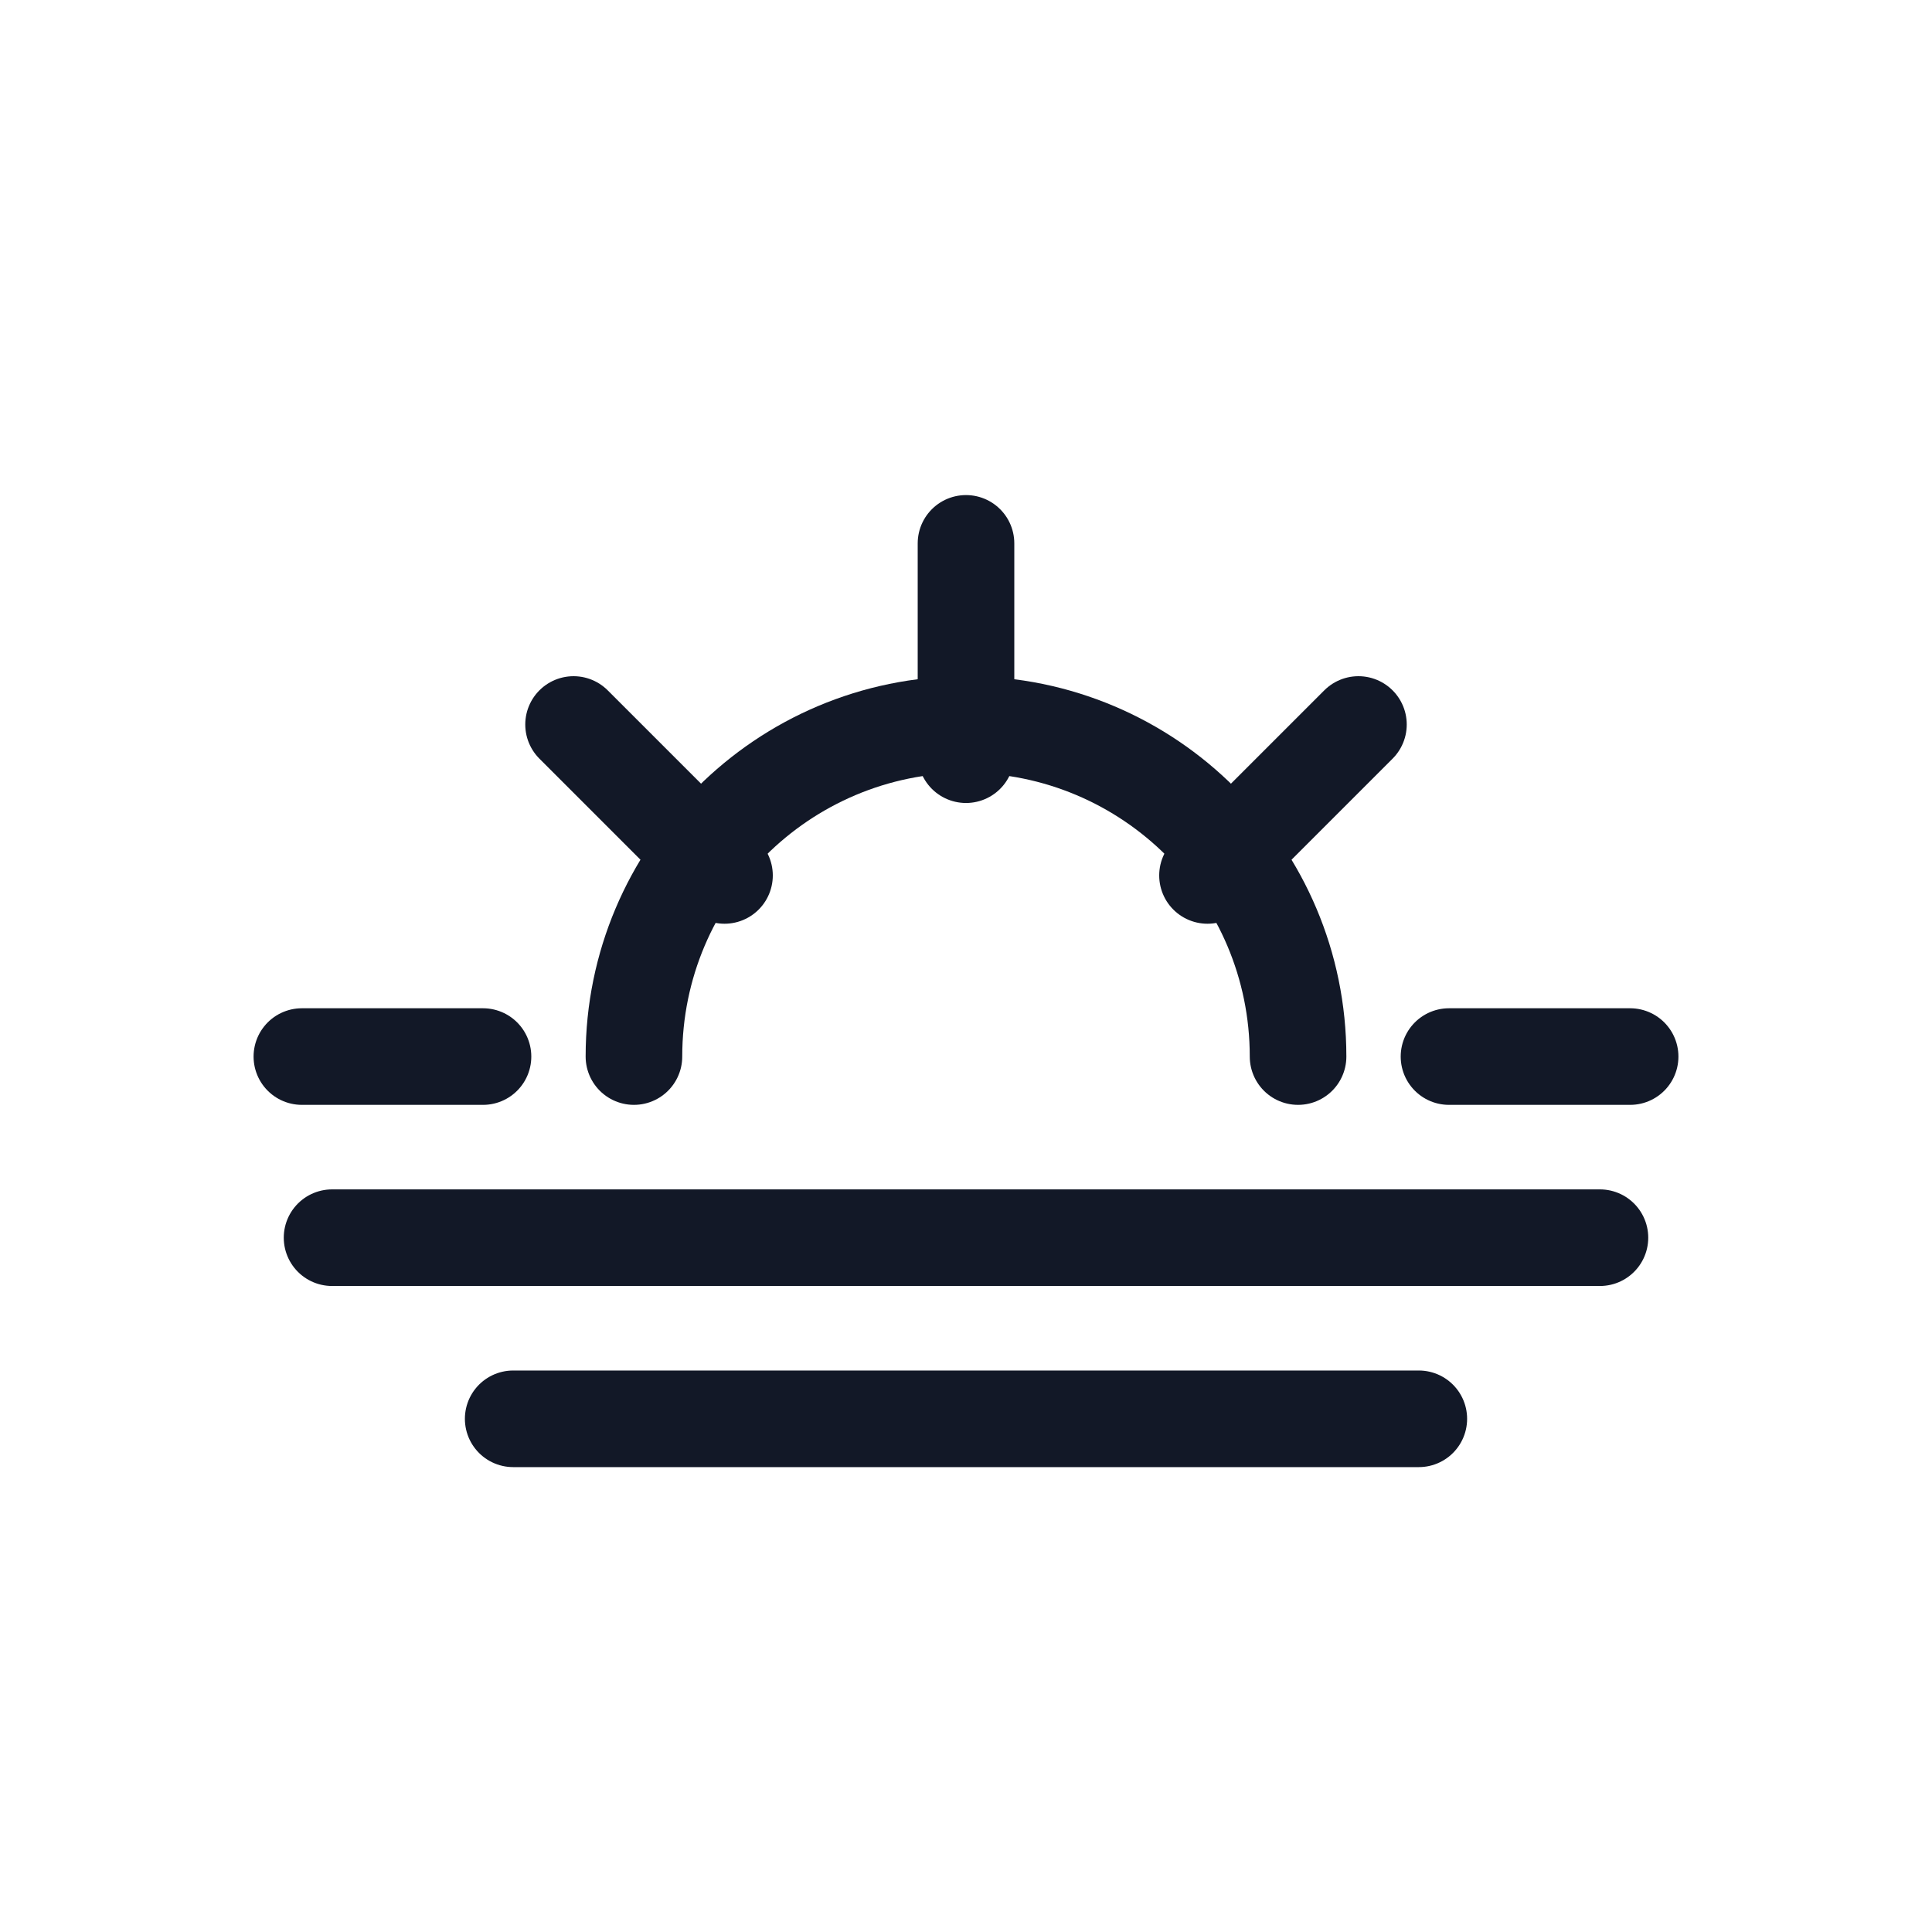
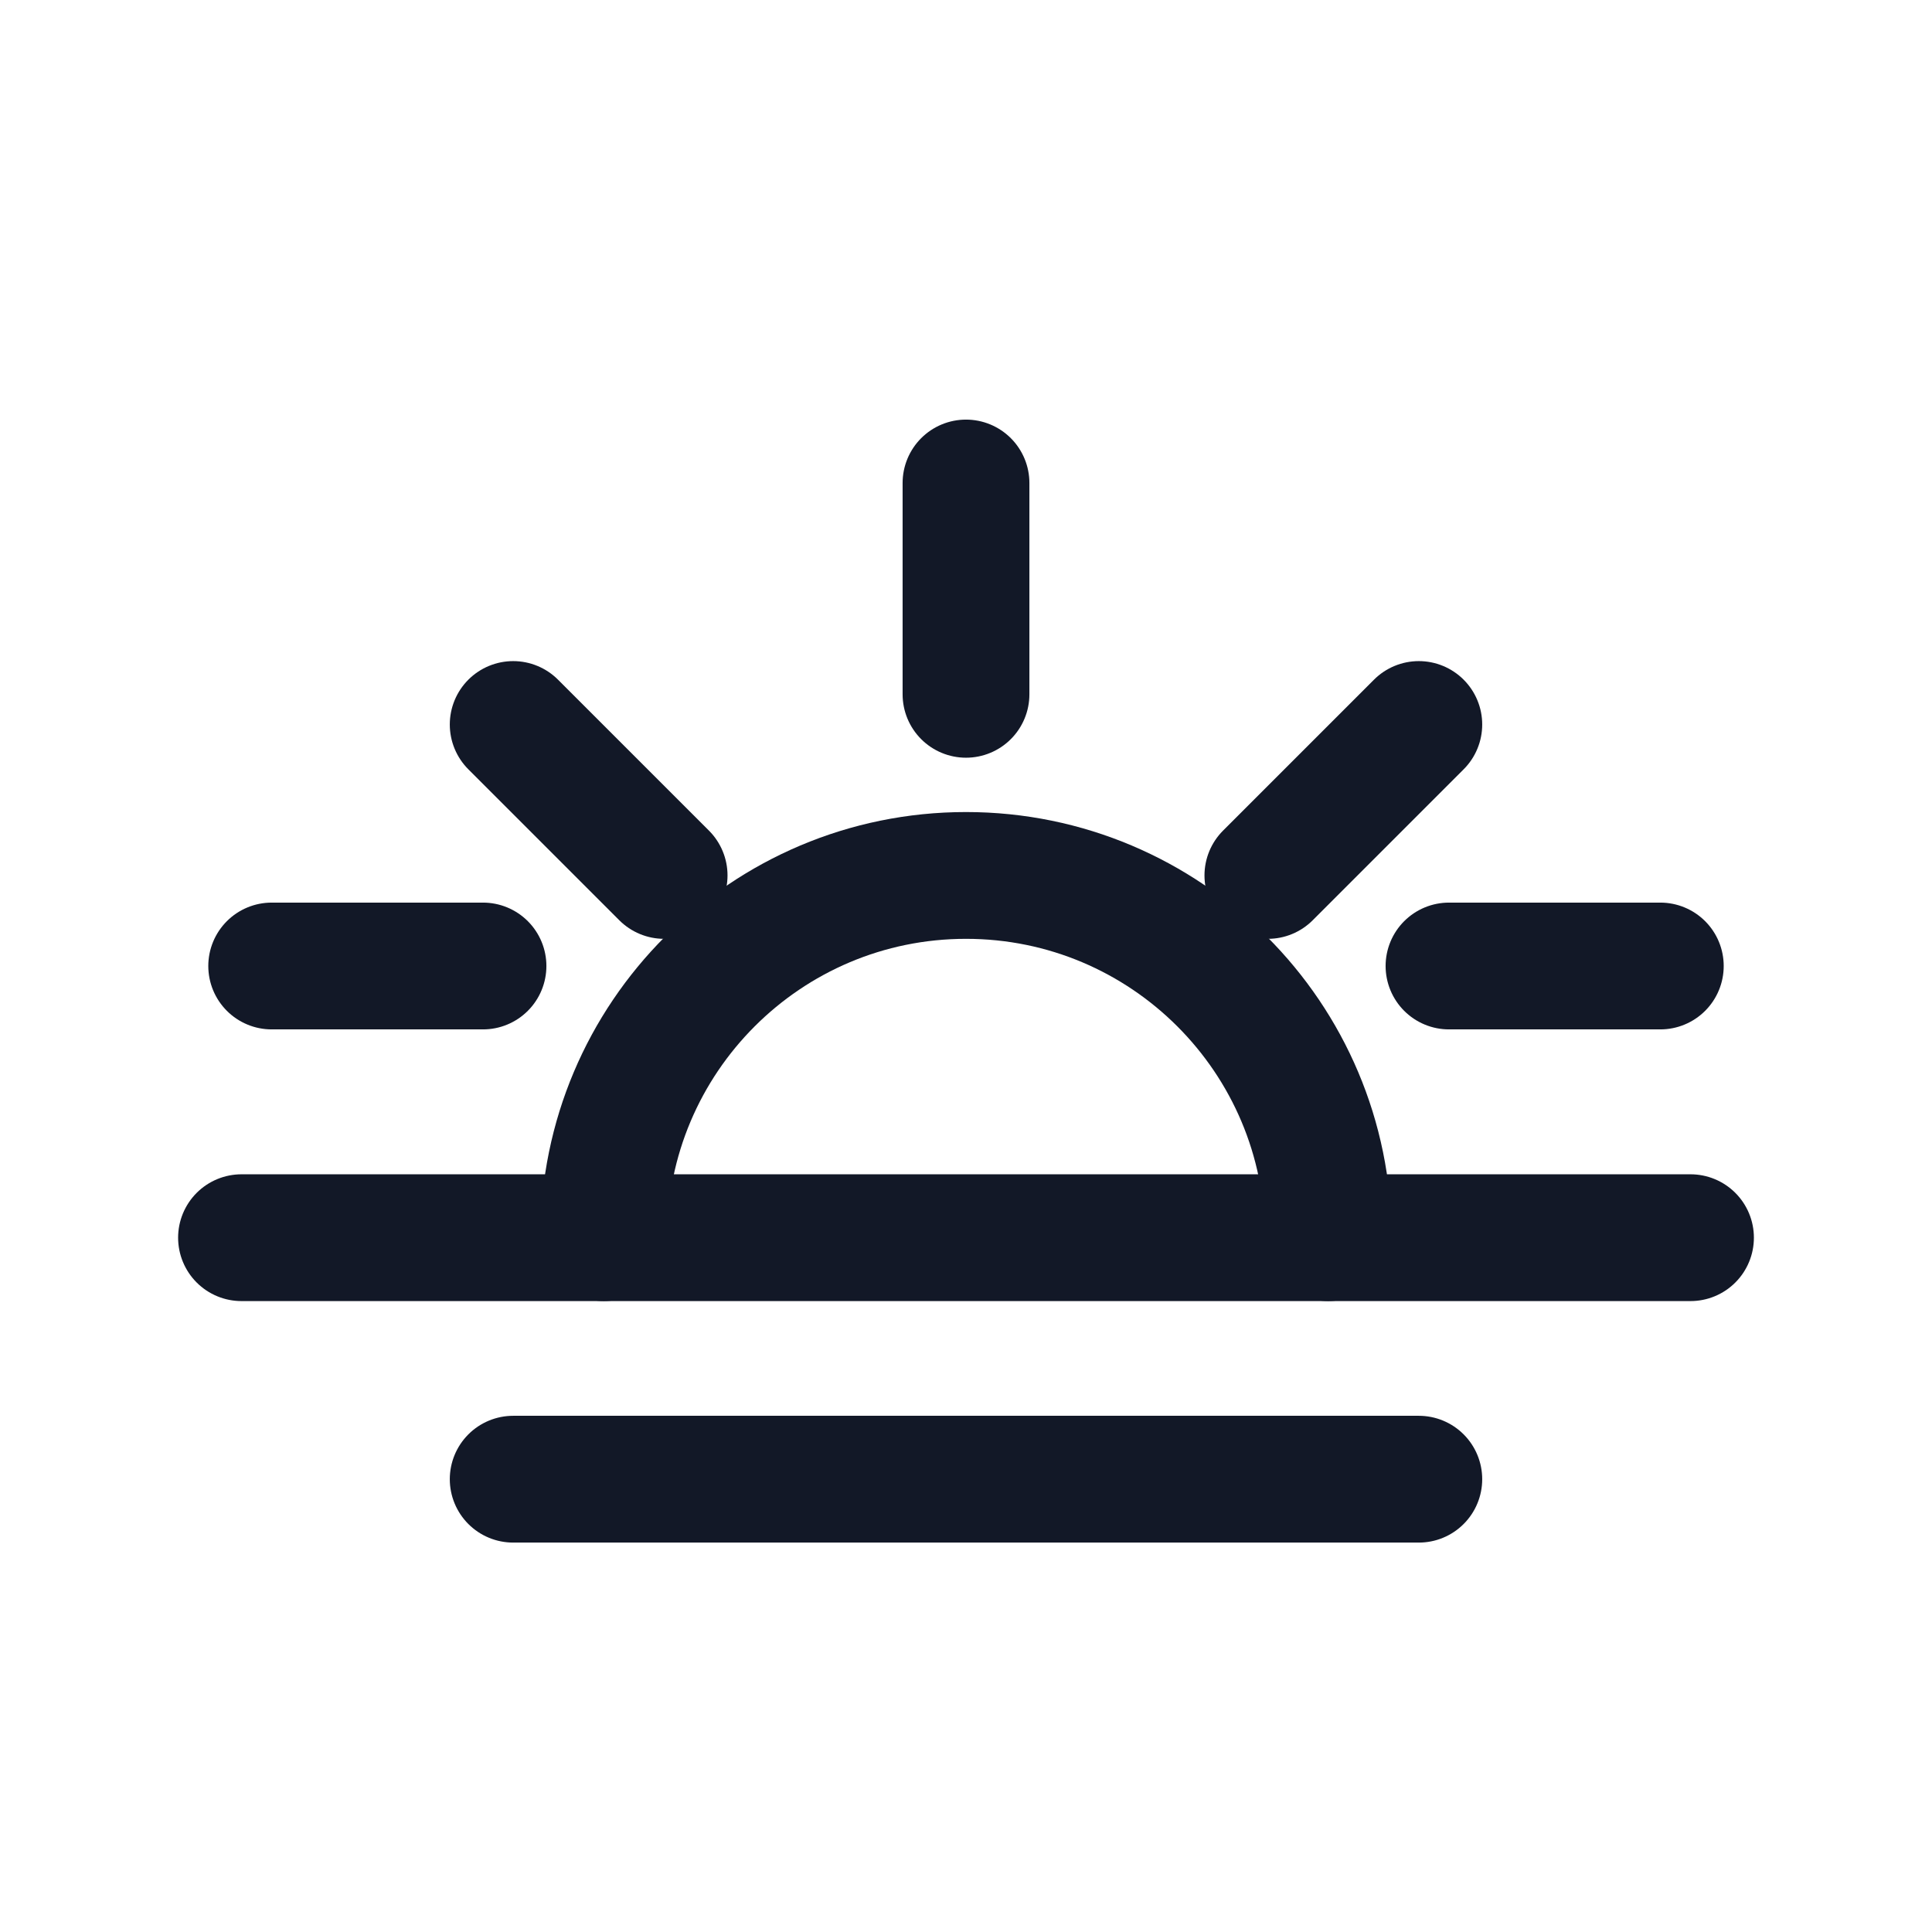
- <svg xmlns="http://www.w3.org/2000/svg" viewBox="0 0 64 64" fill="none" stroke="#121827" stroke-width="3.2" stroke-linecap="round" stroke-linejoin="round">
-   <path d="M11 41h42" />
-   <path d="M17 47h30" />
-   <path d="M21 35a11 11 0 0 1 22 0" />
-   <path d="M32 18v7" />
-   <path d="M19 24l5 5" />
-   <path d="M45 24l-5 5" />
-   <path d="M10 35h6" />
-   <path d="M48 35h6" />
+ <svg xmlns="http://www.w3.org/2000/svg" viewBox="0 0 64 64" fill="none" stroke="#121827" stroke-width="4.2" stroke-linecap="round" stroke-linejoin="round">
+   <path d="M8 41h48" />
+   <path d="M17 49h30" />
+   <path d="M20 41a12 12 0 0 1 24 0" />
+   <path d="M32 16v7" />
+   <path d="M17 24l5 5" />
+   <path d="M47 24l-5 5" />
+   <path d="M9 32h7" />
+   <path d="M48 32h7" />
</svg>
